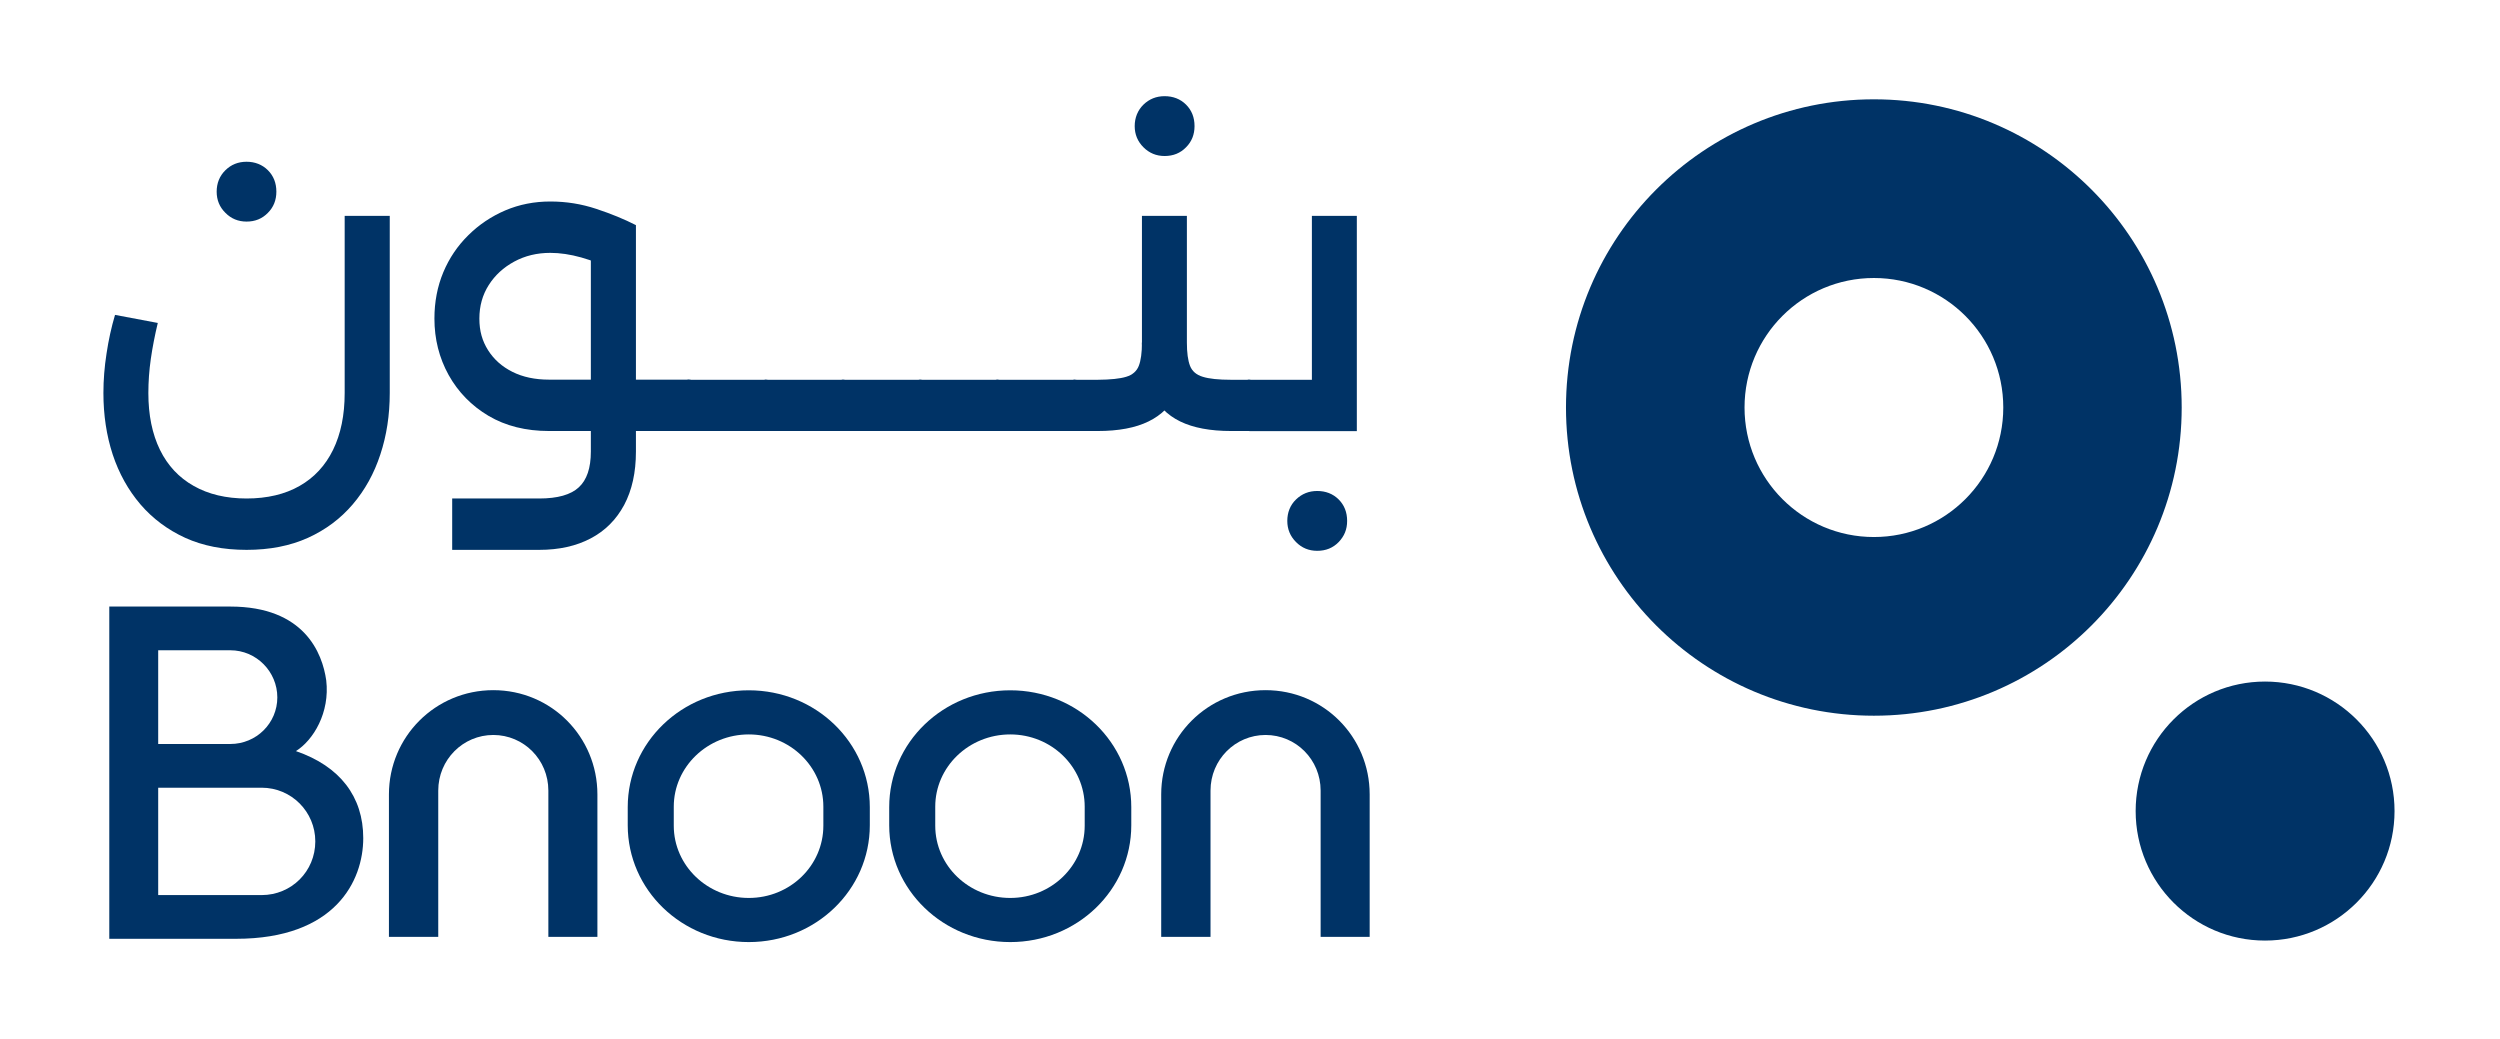
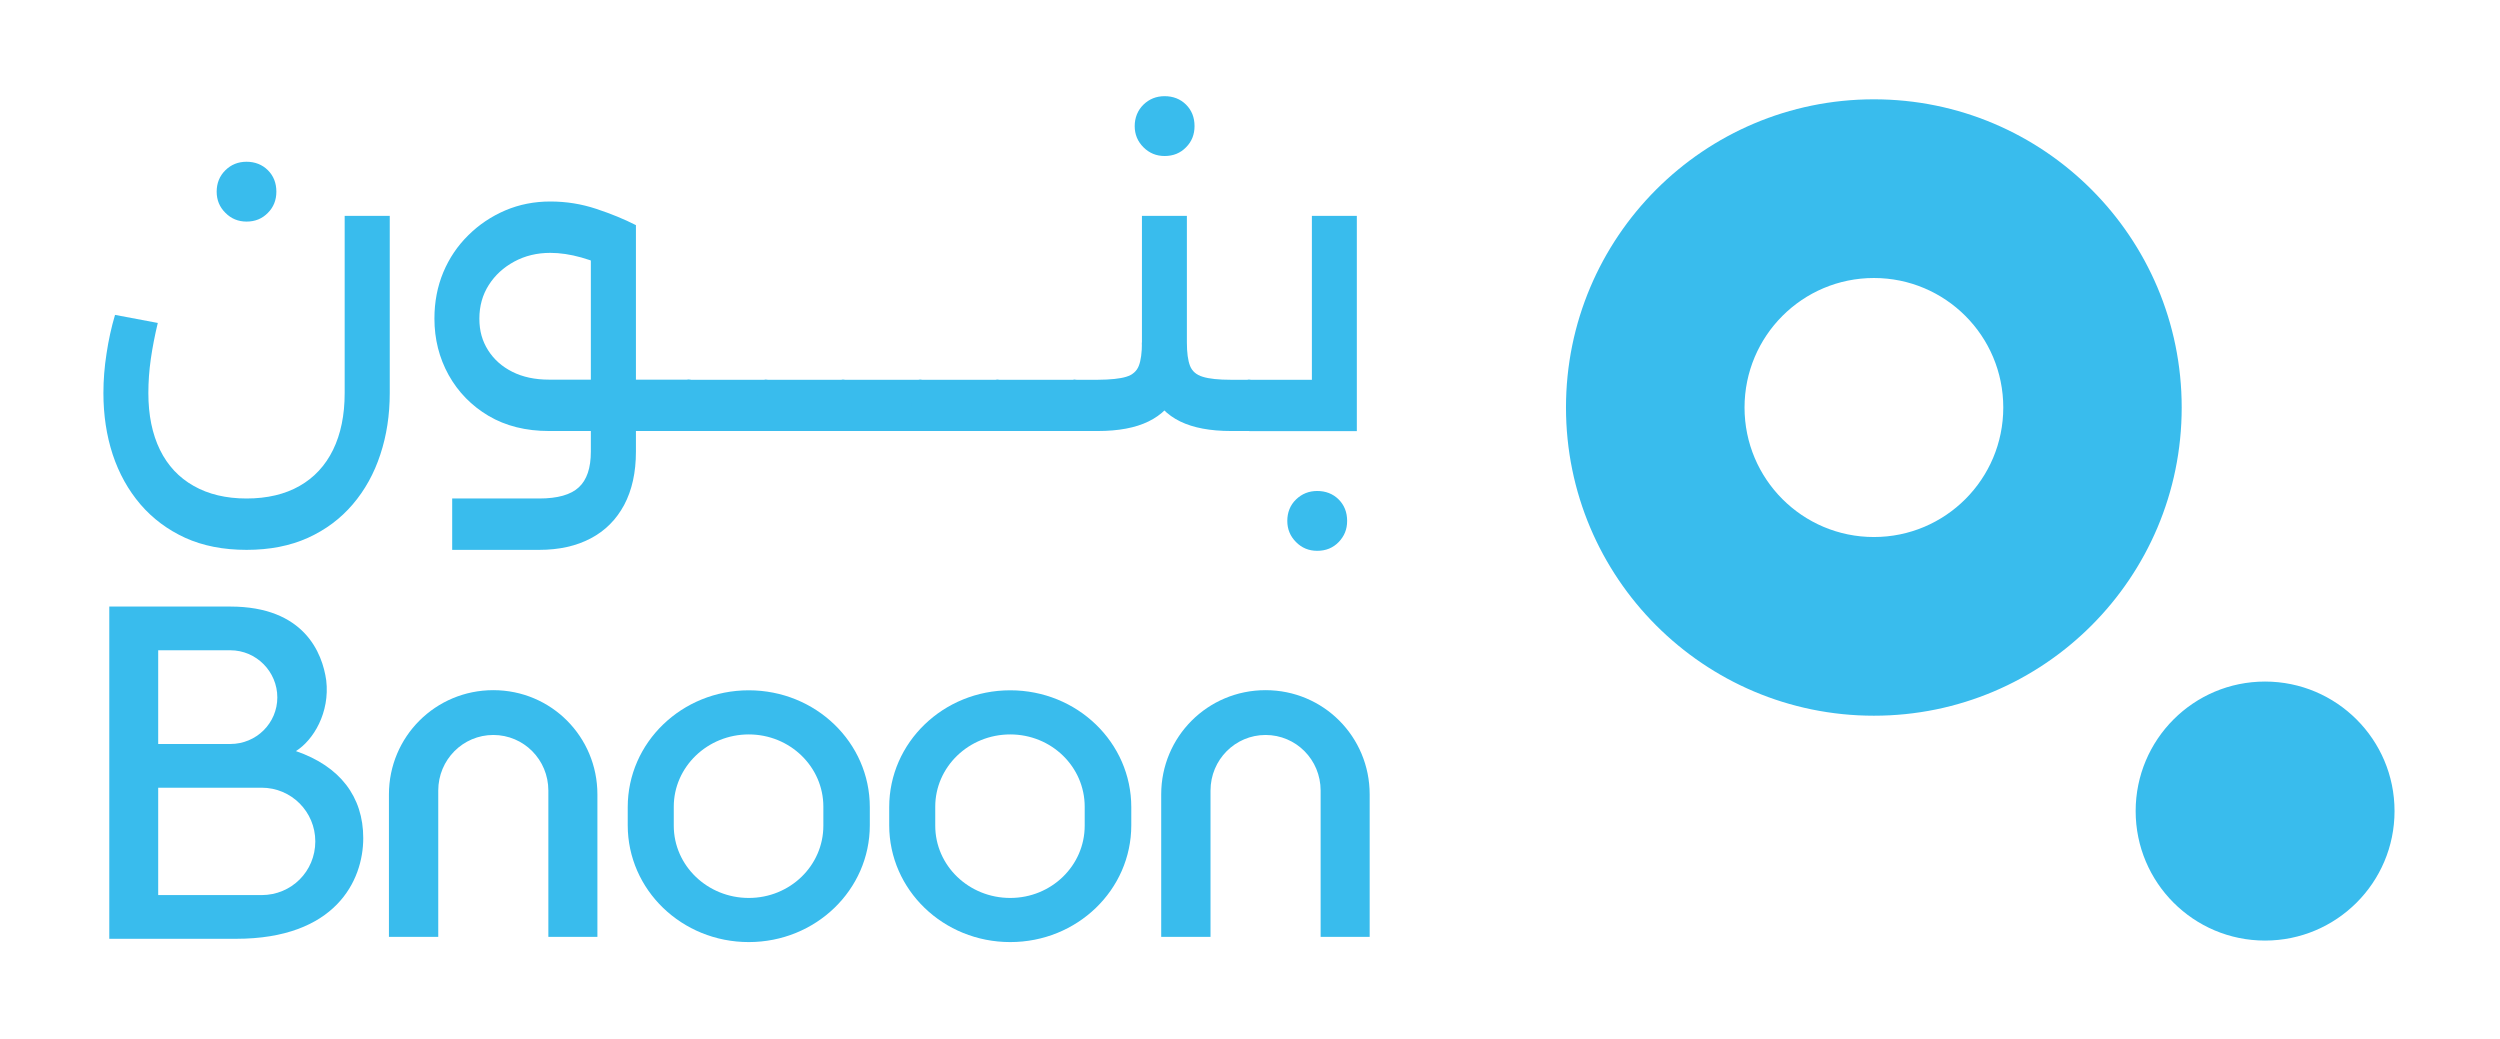
<svg xmlns="http://www.w3.org/2000/svg" version="1.2" viewBox="0 0 183 76" width="183" height="76">
  <style>
- 		.s0 { fill: #003366 } 
+ 		.s0 { fill: #39bced } 
	</style>
  <path class="s0" d="m137.17 7.27c-12.45 0-22.54 10.1-22.54 22.56 0 12.46 10.09 22.56 22.54 22.56 12.44 0 22.53-10.1 22.53-22.56 0-12.46-10.09-22.56-22.53-22.56zm0 32.04c-5.23 0-9.47-4.24-9.47-9.48 0-5.24 4.24-9.48 9.47-9.48 5.23 0 9.47 4.24 9.47 9.48 0 5.24-4.24 9.48-9.47 9.48zm28.63 29.54c-5.23 0-9.47-4.24-9.47-9.48 0-5.24 4.24-9.48 9.47-9.48 5.23 0 9.48 4.24 9.48 9.48 0 5.24-4.25 9.48-9.48 9.48z" />
  <g>
    <g>
      <g>
        <path class="s0" d="m26.59 61.35c0 3.13-2.05 7.37-9.31 7.37h-9.28v-24.32h8.86c5.42 0 6.74 3.41 7.02 5.4 0.28 2.36-0.94 4.38-2.22 5.18 3.23 1.11 4.93 3.34 4.93 6.37zm-15.01-6.89h5.28c1.91 0 3.44-1.53 3.44-3.41 0-1.88-1.53-3.45-3.44-3.45h-5.28v6.86zm11.5 7.13c0-2.16-1.74-3.93-3.93-3.93h-7.57v7.86h7.57c2.19 0 3.93-1.74 3.93-3.93z" />
        <path class="s0" d="m43.73 58.15v10.43h-3.59v-10.71c0-2.26-1.8-4.07-4.03-4.07-2.22 0-4.03 1.81-4.03 4.07v10.71h-3.61v-10.43c0-4.22 3.4-7.63 7.64-7.63 4.24 0 7.62 3.41 7.62 7.63z" />
        <path class="s0" d="m63.67 59.08v1.33c0 4.73-3.96 8.55-8.86 8.55-4.9 0-8.86-3.82-8.86-8.55v-1.33c0-4.73 3.96-8.55 8.86-8.55 4.9 0 8.86 3.82 8.86 8.55zm-3.4-0.03c0-2.92-2.44-5.29-5.46-5.29-3.02 0-5.49 2.37-5.49 5.29v1.39c0 2.93 2.47 5.29 5.49 5.29 3.03 0 5.46-2.37 5.46-5.29z" />
      </g>
      <g>
        <path class="s0" d="m82.81 59.08v1.33c0 4.73-3.96 8.55-8.86 8.55-4.9 0-8.86-3.82-8.86-8.55v-1.33c0-4.73 3.96-8.55 8.86-8.55 4.9 0 8.86 3.82 8.86 8.55zm-3.41-0.03c0-2.92-2.43-5.29-5.45-5.29-3.03 0-5.49 2.37-5.49 5.29v1.39c0 2.93 2.46 5.29 5.49 5.29 3.02 0 5.45-2.37 5.45-5.29z" />
        <path class="s0" d="m100.26 58.15v10.43h-3.59v-10.71c0-2.26-1.8-4.07-4.03-4.07-2.22 0-4.03 1.81-4.03 4.07v10.71h-3.61v-10.43c0-4.22 3.4-7.63 7.64-7.63 4.24 0 7.62 3.41 7.62 7.63z" />
      </g>
    </g>
    <g>
      <path class="s0" d="m18.05 40.25q-2.55 0-4.49-0.88-1.94-0.89-3.28-2.45-1.34-1.57-2.03-3.65-0.68-2.08-0.68-4.5 0-1.43 0.23-2.9 0.22-1.47 0.62-2.82l3.13 0.59q-0.33 1.38-0.51 2.63-0.18 1.26-0.18 2.5 0 2.42 0.85 4.16 0.85 1.73 2.47 2.64 1.62 0.92 3.87 0.92c1.5 0 2.82-0.31 3.88-0.92q1.6-0.91 2.45-2.64 0.85-1.74 0.85-4.16v-12.97h3.3v12.97q0 2.42-0.69 4.5-0.68 2.08-2.02 3.65-1.34 1.57-3.28 2.45-1.95 0.88-4.49 0.88zm0-24.03q-0.92 0-1.55-0.64-0.64-0.63-0.64-1.55c0-0.61 0.21-1.15 0.64-1.57q0.63-0.62 1.55-0.62c0.61 0 1.15 0.21 1.56 0.62q0.62 0.62 0.62 1.57 0 0.93-0.62 1.55-0.62 0.64-1.56 0.64z" />
      <path class="s0" d="m40.19 31.55q-2.55 0-4.43-1.11-1.87-1.11-2.92-2.99-1.04-1.88-1.04-4.13 0-1.83 0.65-3.39 0.65-1.55 1.83-2.71 1.17-1.16 2.71-1.82 1.53-0.65 3.29-0.65c1.18 0 2.28 0.18 3.37 0.54q1.63 0.54 2.9 1.19l-1.47 3.37q-2.67-1.34-4.8-1.34-1.46 0-2.64 0.64-1.18 0.64-1.86 1.71-0.69 1.08-0.69 2.46c0 0.91 0.21 1.64 0.64 2.32q0.64 1.01 1.78 1.58 1.14 0.57 2.68 0.57h4.7v3.76h-4.7zm-7.09 8.7v-3.76h6.37q2.02 0 2.9-0.82 0.88-0.81 0.88-2.61v-16.58h3.3v16.58q0 2.28-0.86 3.9-0.87 1.62-2.45 2.45-1.59 0.84-3.77 0.84h-6.37zm12.57-8.7v-3.76h4.77v3.76zm4.77 0v-3.76q0.35 0 0.5 0.51 0.15 0.51 0.15 1.36 0 0.85-0.15 1.37-0.15 0.52-0.5 0.52z" />
      <path class="s0" d="m50.44 31.55q-0.36 0-0.5-0.52-0.15-0.52-0.15-1.41c0-0.58 0.05-1.01 0.15-1.34q0.14-0.49 0.5-0.49zm0 0v-3.75h5.65v3.75zm5.65 0v-3.75q0.36 0 0.51 0.5 0.14 0.51 0.14 1.36 0 0.85-0.14 1.37-0.15 0.53-0.51 0.52z" />
      <path class="s0" d="m56.09 31.55q-0.36 0-0.51-0.52-0.14-0.52-0.14-1.41c0-0.58 0.05-1.01 0.14-1.34q0.15-0.49 0.51-0.49zm0 0v-3.75h5.65v3.75zm5.65 0v-3.75q0.36 0 0.51 0.5 0.14 0.51 0.14 1.36 0 0.85-0.14 1.37-0.15 0.53-0.51 0.52z" />
      <path class="s0" d="m61.74 31.55q-0.36 0-0.51-0.52-0.14-0.52-0.14-1.41c0-0.58 0.05-1.01 0.14-1.34q0.15-0.49 0.51-0.49zm0 0v-3.75h5.65v3.75zm5.65 0v-3.75q0.36 0 0.51 0.5 0.14 0.51 0.14 1.36 0 0.85-0.14 1.37-0.15 0.53-0.51 0.52z" />
      <path class="s0" d="m67.39 31.55q-0.36 0-0.51-0.52-0.14-0.52-0.14-1.41c0-0.58 0.04-1.01 0.14-1.34q0.15-0.49 0.51-0.49zm0 0v-3.75h5.65v3.75zm5.65 0v-3.75q0.36 0 0.5 0.5 0.15 0.51 0.15 1.36 0 0.85-0.15 1.37-0.14 0.53-0.5 0.52z" />
      <path class="s0" d="m73.04 31.55q-0.36 0-0.51-0.52-0.15-0.52-0.15-1.41c0-0.58 0.05-1.01 0.15-1.34q0.15-0.49 0.51-0.49zm0 0v-3.75h5.65v3.75zm5.65 0v-3.75q0.36 0 0.5 0.5 0.15 0.51 0.15 1.36 0 0.85-0.15 1.37-0.14 0.53-0.5 0.52z" />
      <path class="s0" d="m78.69 31.55q-0.36 0-0.51-0.52-0.15-0.52-0.15-1.41c0-0.58 0.05-1.01 0.15-1.34q0.15-0.49 0.51-0.49zm0 0v-3.75h1.66q1.41-0.01 2.09-0.22 0.69-0.21 0.92-0.8 0.23-0.59 0.23-1.7v-9.28h3.29v9.28q0 2.19-0.68 3.63-0.69 1.44-2.13 2.14-1.43 0.7-3.72 0.7c0 0-1.66 0-1.66 0zm6.56-20.13q-0.91 0-1.55-0.64-0.64-0.64-0.64-1.55c0-0.61 0.22-1.16 0.64-1.57q0.64-0.62 1.55-0.62c0.61 0 1.15 0.2 1.57 0.62q0.62 0.62 0.62 1.57 0 0.93-0.62 1.55-0.62 0.64-1.57 0.64zm4.87 20.13q-2.29 0-3.73-0.7-1.43-0.7-2.12-2.14-0.69-1.44-0.69-3.63h3.3q0 1.11 0.23 1.7 0.23 0.59 0.93 0.8 0.7 0.22 2.07 0.22h1.34v3.75c0 0-1.34 0-1.33 0zm1.33 0v-3.75q0.36 0 0.51 0.5 0.15 0.51 0.15 1.36 0 0.85-0.15 1.37-0.15 0.53-0.51 0.52z" />
      <path class="s0" d="m91.46 31.55q-0.36 0-0.51-0.52-0.15-0.52-0.15-1.41c0-0.58 0.05-1.01 0.15-1.34q0.15-0.49 0.51-0.49zm4.57-15.75h3.29v15.76h-7.87v-3.76h4.58c0 0 0-12 0-12zm0.39 24.52q-0.92 0-1.55-0.64-0.64-0.64-0.64-1.55c0-0.61 0.21-1.16 0.64-1.57q0.64-0.62 1.55-0.62c0.61 0 1.15 0.2 1.57 0.62q0.62 0.62 0.62 1.57c0 0.63-0.21 1.12-0.62 1.55q-0.62 0.64-1.57 0.64z" />
    </g>
  </g>
</svg>
